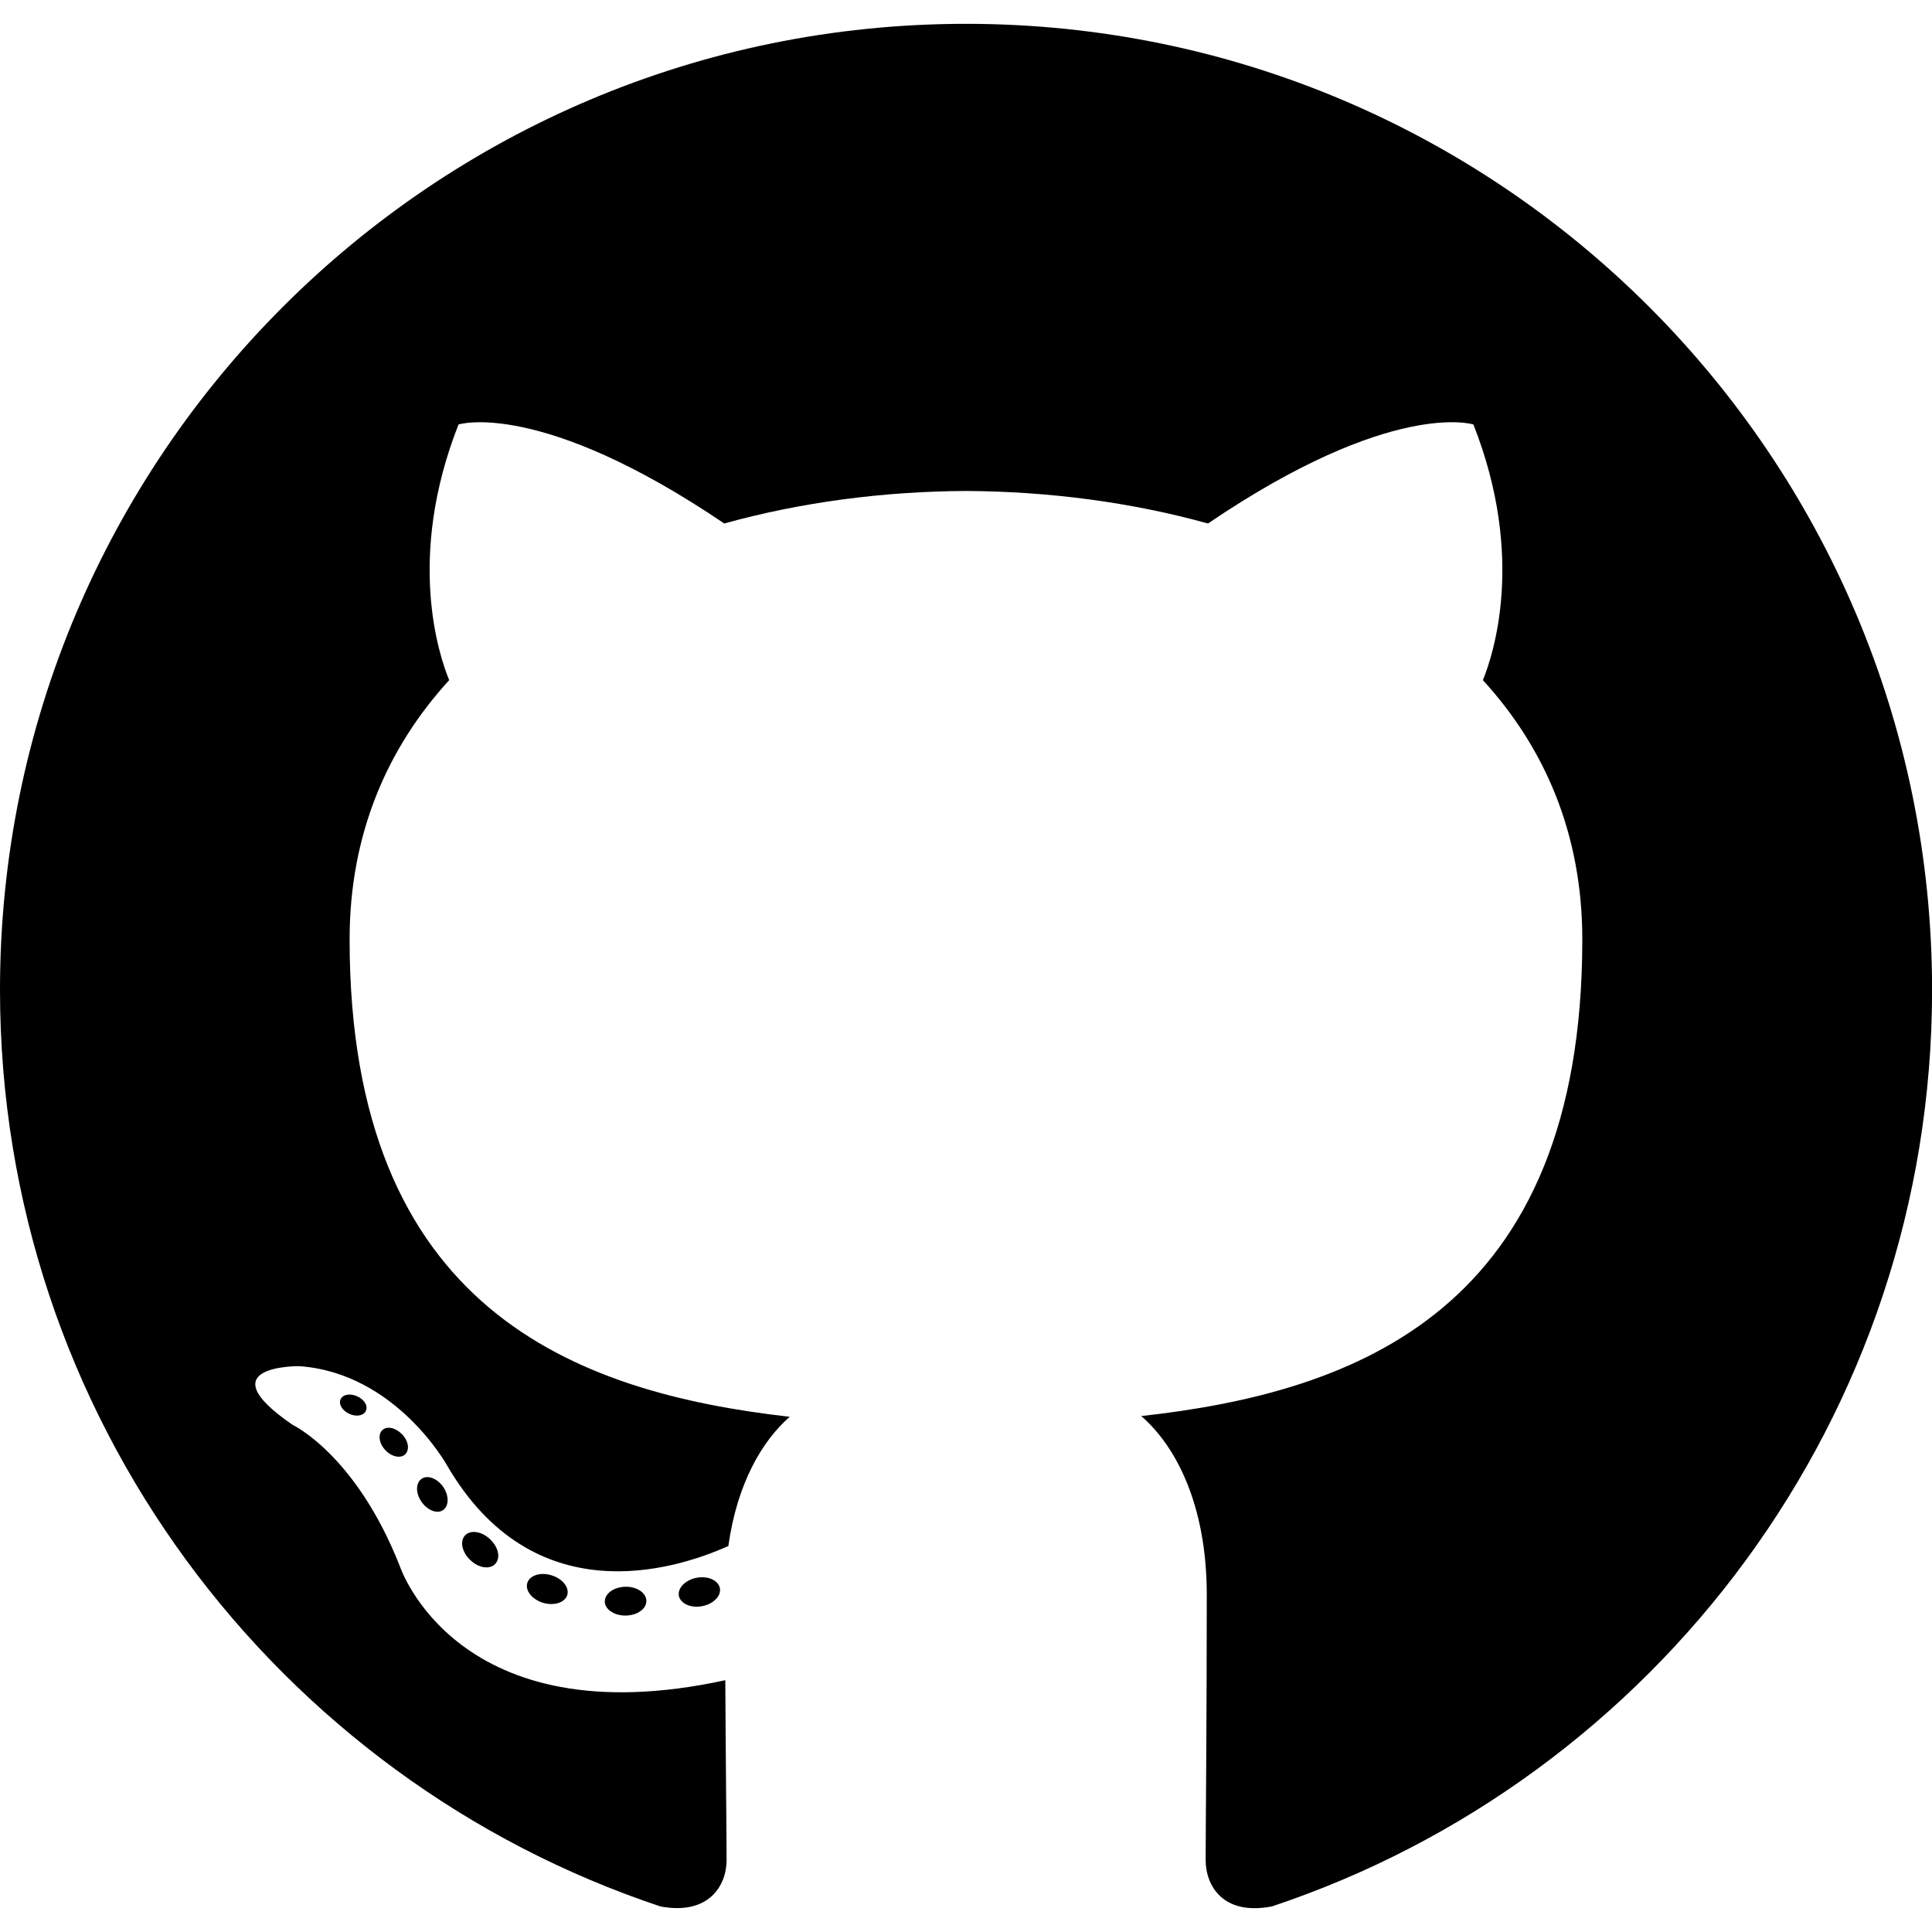
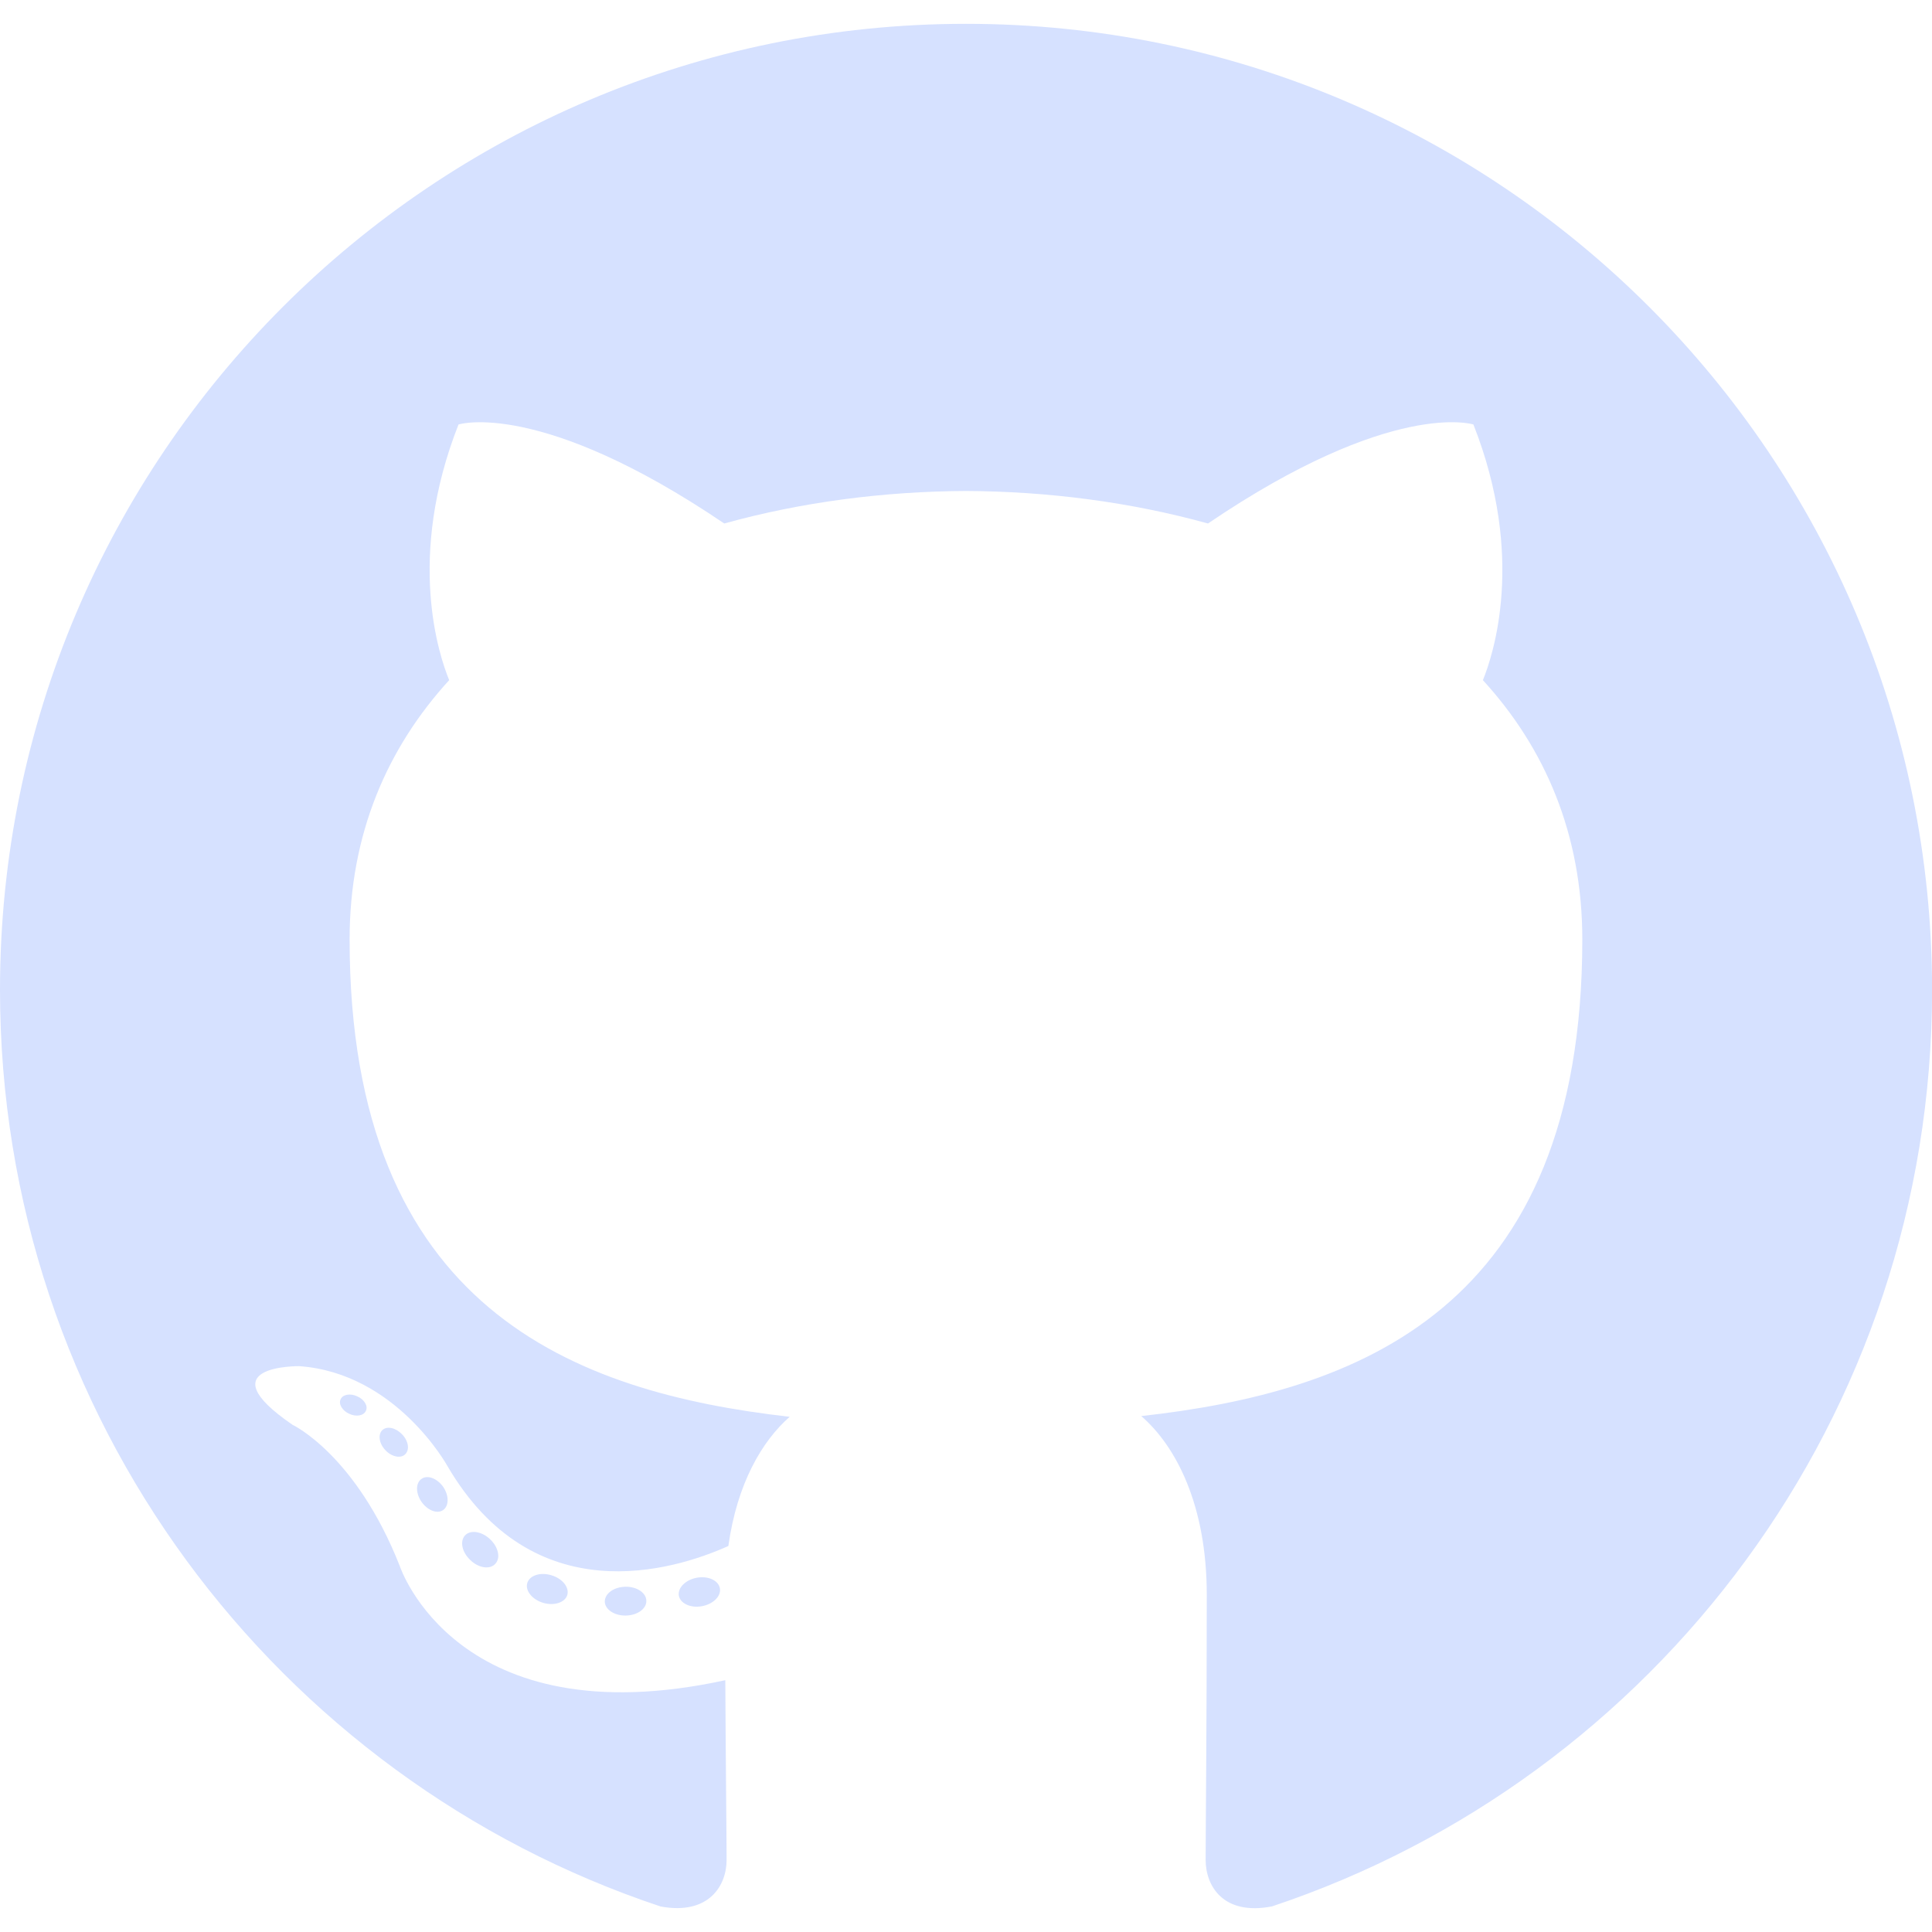
- <svg xmlns="http://www.w3.org/2000/svg" version="1.1" id="Capa_1" x="0px" y="0px" viewBox="0 0 24 24" style="enable-background:new 0 0 24 24;" xml:space="preserve" width="512" height="512">
+ <svg xmlns="http://www.w3.org/2000/svg" version="1.1" id="Capa_1" x="0px" y="0px" viewBox="0 0 24 24" style="enable-background:new 0 0 24 24;" xml:space="preserve" width="512" height="512" fill="#d6e1ff">
  <g>
    <path style="fill-rule:evenodd;clip-rule:evenodd;" d="M12,0.296c-6.627,0-12,5.372-12,12c0,5.302,3.438,9.8,8.206,11.387   c0.6,0.111,0.82-0.26,0.82-0.577c0-0.286-0.011-1.231-0.016-2.234c-3.338,0.726-4.043-1.416-4.043-1.416   C4.421,18.069,3.635,17.7,3.635,17.7c-1.089-0.745,0.082-0.729,0.082-0.729c1.205,0.085,1.839,1.237,1.839,1.237   c1.07,1.834,2.807,1.304,3.492,0.997C9.156,18.429,9.467,17.9,9.81,17.6c-2.665-0.303-5.467-1.332-5.467-5.93   c0-1.31,0.469-2.381,1.237-3.221C5.455,8.146,5.044,6.926,5.696,5.273c0,0,1.008-0.322,3.301,1.23   C9.954,6.237,10.98,6.104,12,6.099c1.02,0.005,2.047,0.138,3.006,0.404c2.29-1.553,3.297-1.23,3.297-1.23   c0.653,1.653,0.242,2.873,0.118,3.176c0.769,0.84,1.235,1.911,1.235,3.221c0,4.609-2.807,5.624-5.479,5.921   c0.43,0.372,0.814,1.103,0.814,2.222c0,1.606-0.014,2.898-0.014,3.293c0,0.319,0.216,0.694,0.824,0.576   c4.766-1.589,8.2-6.085,8.2-11.385C24,5.669,18.627,0.296,12,0.296z" />
    <path d="M4.545,17.526c-0.026,0.06-0.12,0.078-0.206,0.037c-0.087-0.039-0.136-0.121-0.108-0.18   c0.026-0.061,0.12-0.078,0.207-0.037C4.525,17.384,4.575,17.466,4.545,17.526L4.545,17.526z" />
    <path d="M5.031,18.068c-0.057,0.053-0.169,0.028-0.245-0.055c-0.079-0.084-0.093-0.196-0.035-0.249   c0.059-0.053,0.167-0.028,0.246,0.056C5.076,17.903,5.091,18.014,5.031,18.068L5.031,18.068z" />
    <path d="M5.504,18.759c-0.074,0.051-0.194,0.003-0.268-0.103c-0.074-0.107-0.074-0.235,0.002-0.286   c0.074-0.051,0.193-0.005,0.268,0.101C5.579,18.579,5.579,18.707,5.504,18.759L5.504,18.759z" />
    <path d="M6.152,19.427c-0.066,0.073-0.206,0.053-0.308-0.046c-0.105-0.097-0.134-0.234-0.068-0.307   c0.067-0.073,0.208-0.052,0.311,0.046C6.191,19.217,6.222,19.355,6.152,19.427L6.152,19.427z" />
    <path d="M7.047,19.814c-0.029,0.094-0.164,0.137-0.3,0.097C6.611,19.87,6.522,19.76,6.55,19.665   c0.028-0.095,0.164-0.139,0.301-0.096C6.986,19.609,7.075,19.719,7.047,19.814L7.047,19.814z" />
    <path d="M8.029,19.886c0.003,0.099-0.112,0.181-0.255,0.183c-0.143,0.003-0.26-0.077-0.261-0.174c0-0.1,0.113-0.181,0.256-0.184   C7.912,19.708,8.029,19.788,8.029,19.886L8.029,19.886z" />
    <path d="M8.943,19.731c0.017,0.096-0.082,0.196-0.224,0.222c-0.139,0.026-0.268-0.034-0.286-0.13   c-0.017-0.099,0.084-0.198,0.223-0.224C8.797,19.574,8.925,19.632,8.943,19.731L8.943,19.731z" />
  </g>
</svg>
